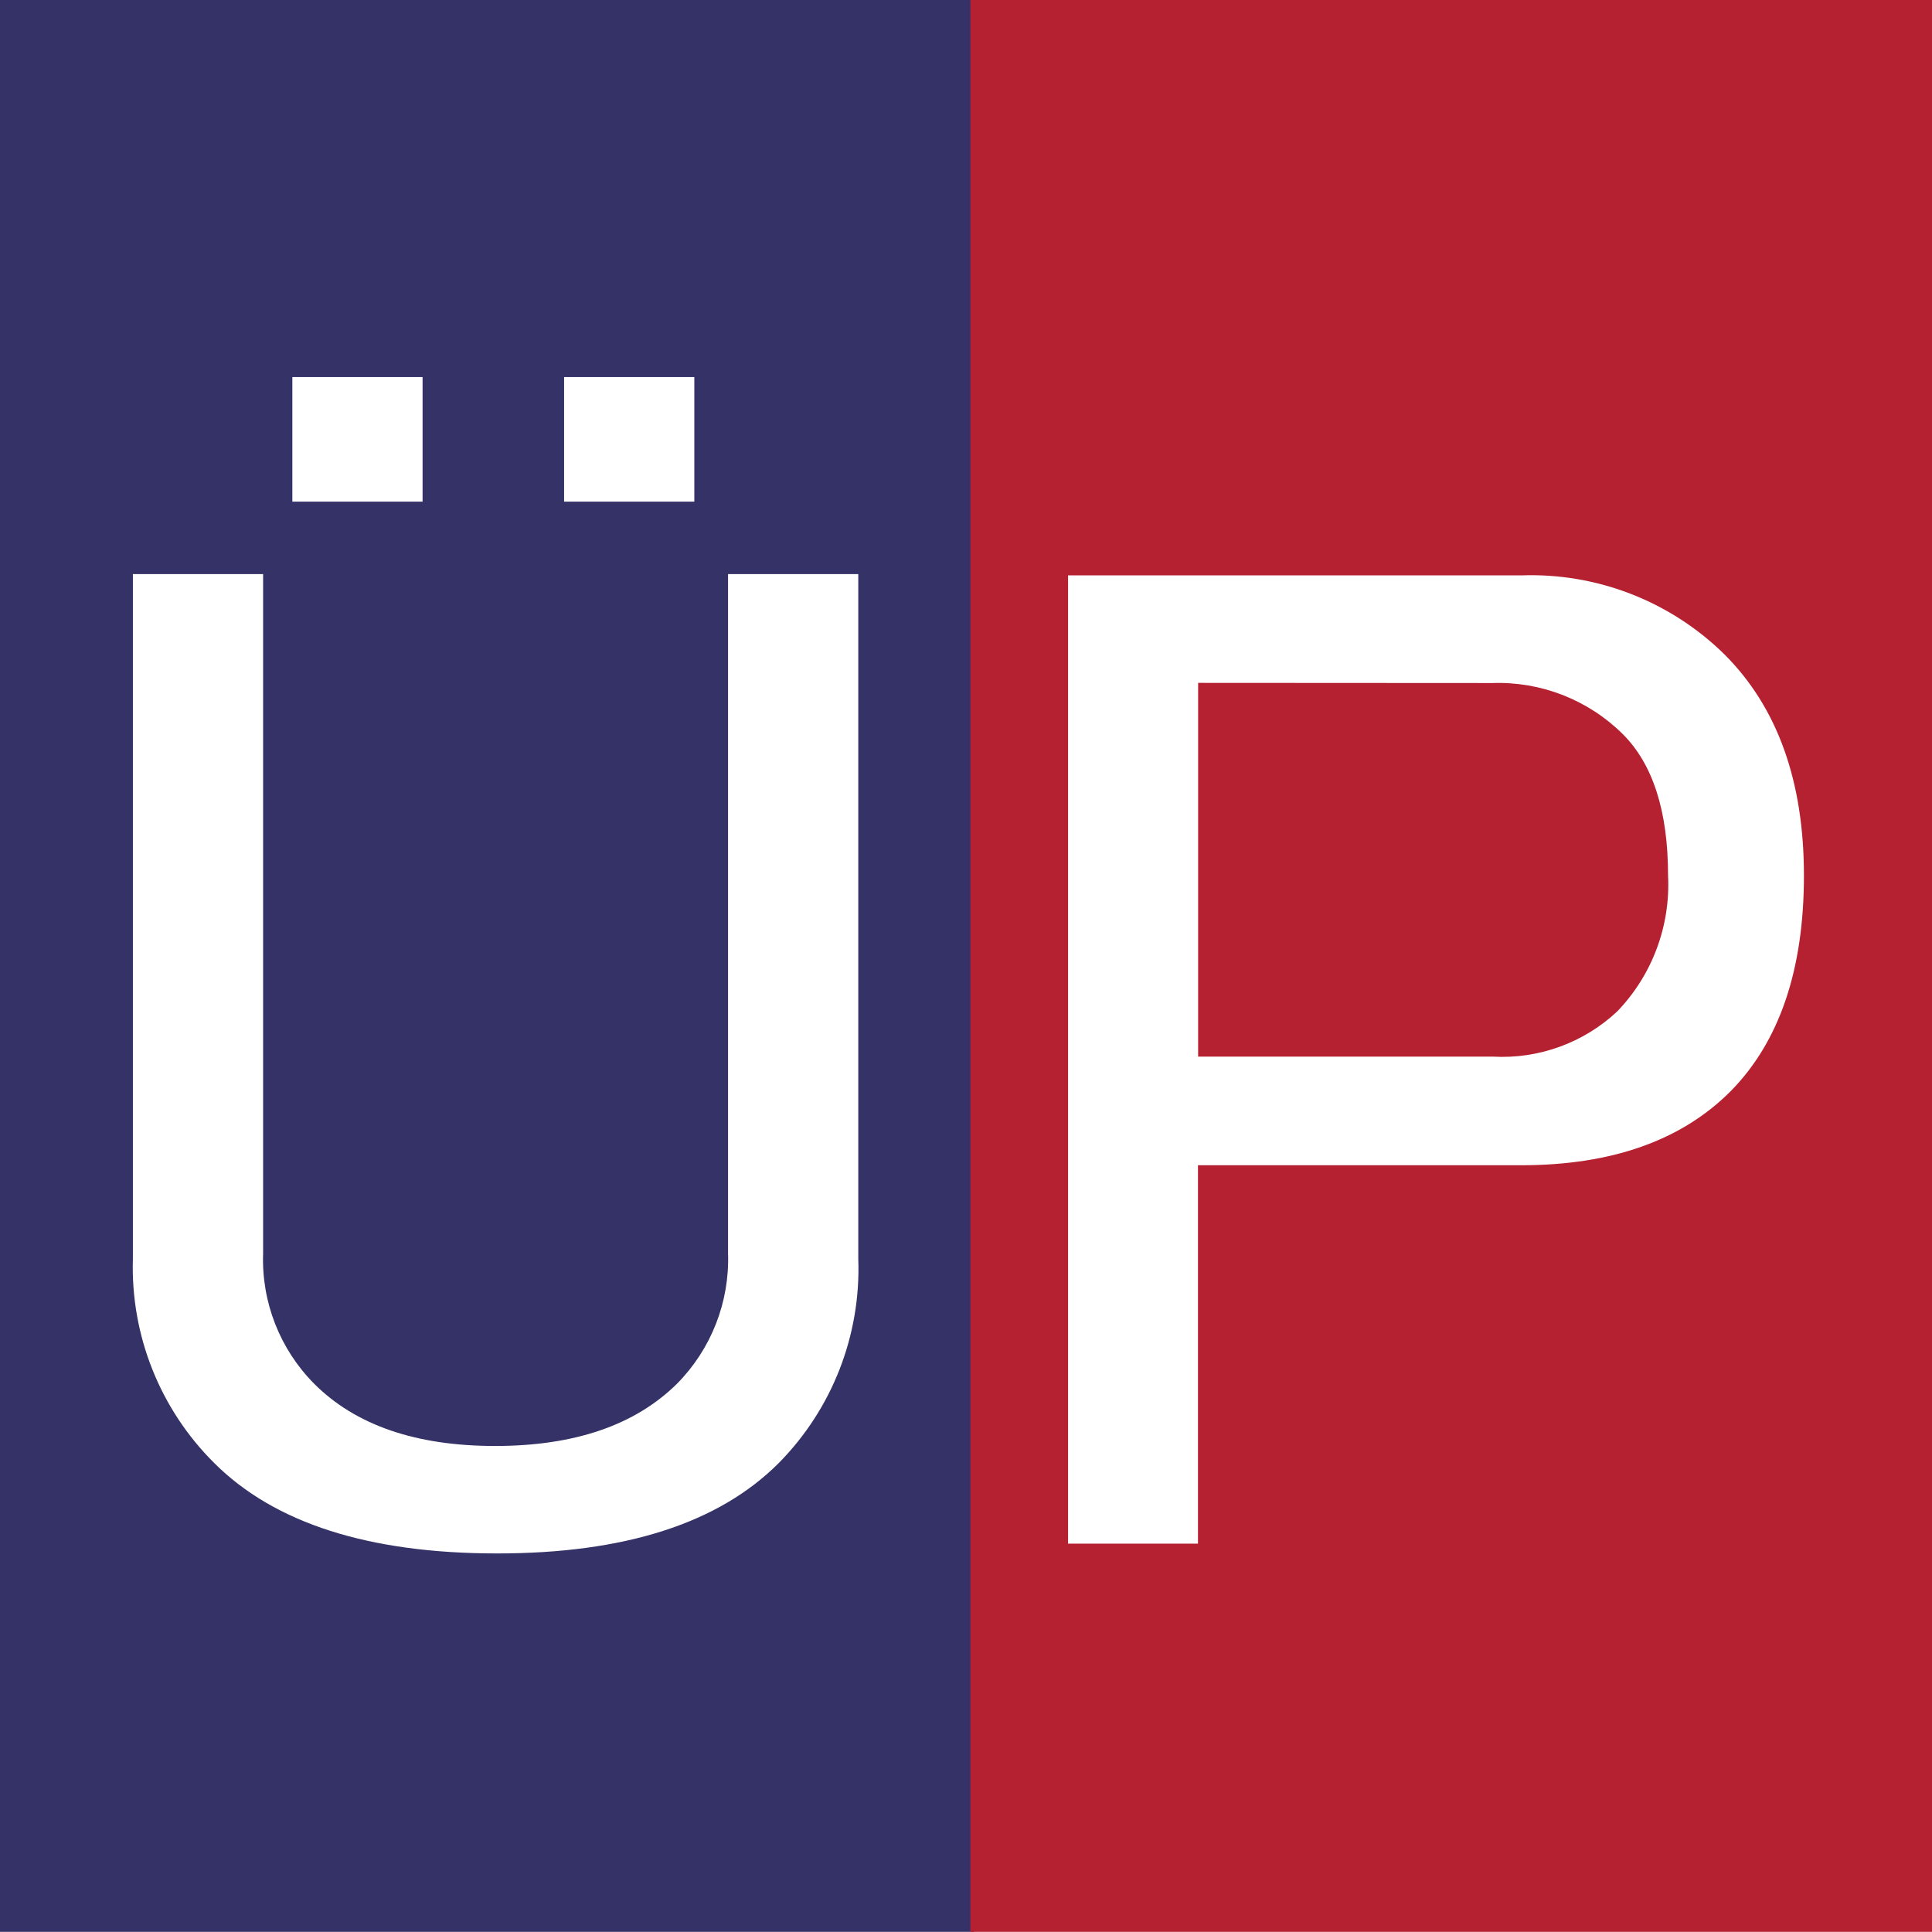
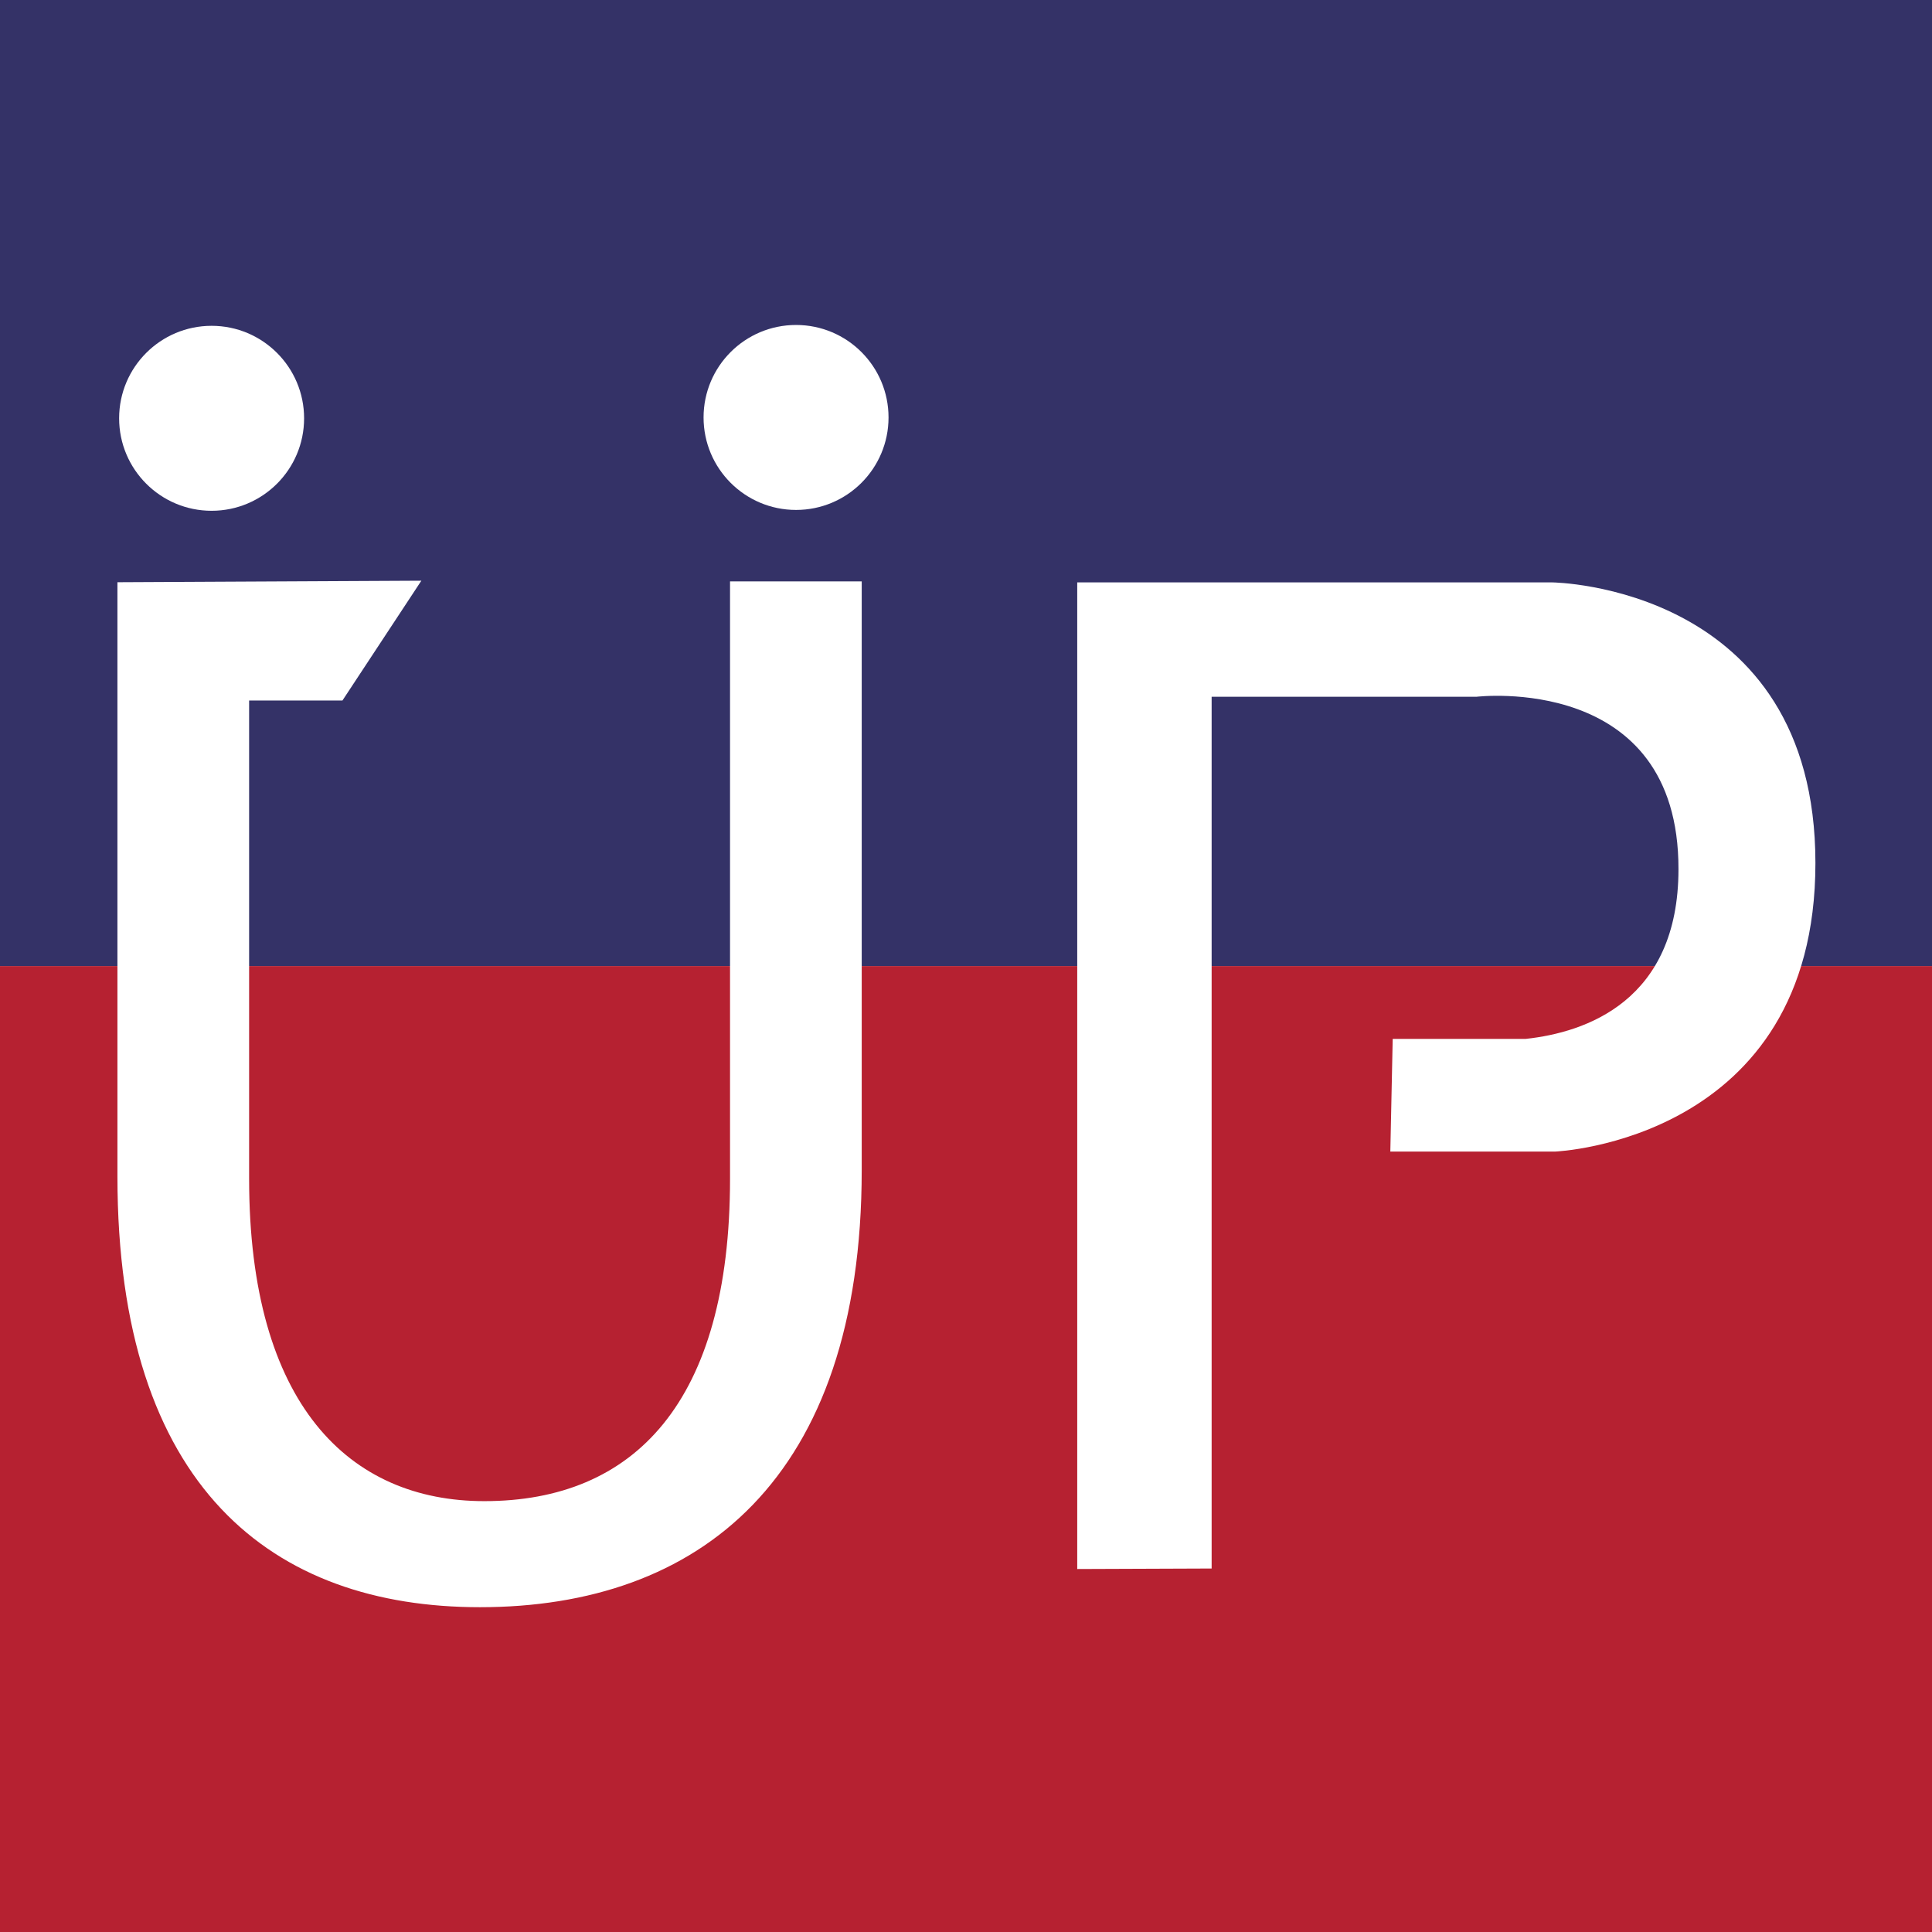
- <svg xmlns="http://www.w3.org/2000/svg" viewBox="0 0 116.31 116.31">
-   <defs>
-     <style>.cls-1{fill:#070308;}.cls-2{fill:#343267;}.cls-3{fill:#b62131;}.cls-4{fill:#fff;}</style>
-   </defs>
-   <g id="Capa_2">
-     <g id="USA">
-       <path d="M7.35 34.7h7.88v41.14a10.67 10.67 0 0 0 3.1 7.9q3.75 3.77 11 3.76t11-3.77a10.66 10.66 0 0 0 3.07-7.9V34.7h7.9v41.5a16.7 16.7 0 0 1-4.8 12.33Q41 94 29.3 94t-17.15-5.47a16.66 16.66 0 0 1-4.8-12.34z" class="cls-1" />
-       <path d="M0 0h58.64v116.3H0z" class="cls-2" />
-       <path d="M58.42 0h57.9v116.3h-57.9z" class="cls-3" />
-       <path d="M64.3 34.64h27.26a16.6 16.6 0 0 1 12.27 4.77q4.77 4.78 4.77 13.3t-4.43 13q-4.44 4.44-12.6 4.44H72.12v22.78H64.3zm7.83 6.47v22.5h17.73a10.13 10.13 0 0 0 7.5-2.72 11 11 0 0 0 3.06-8.18q0-5.8-2.73-8.52a10.63 10.63 0 0 0-7.84-3.07zM8 34.56h7.84v40.9a10.6 10.6 0 0 0 3.07 7.84q3.74 3.75 10.9 3.75t10.95-3.75a10.65 10.65 0 0 0 3.07-7.84v-40.9h7.84V75.8a16.62 16.62 0 0 1-4.78 12.27q-5.44 5.46-17 5.45t-17-5.45A16.6 16.6 0 0 1 8 75.8zM17.6 22.7h7.84v7.5H17.6zM33.96 22.7h7.84v7.5h-7.84z" class="cls-4" />
-     </g>
-   </g>
+ <svg xmlns="http://www.w3.org/2000/svg" width="40.17mm" height="40.17mm" viewBox="0 0 113.85 113.85">
+   <path fill="#343267" d="M0 0h113.85v56.93H0z" />
+   <path fill="#b62131" d="M113.86 57.18v-.25H0v56.93h113.86V57.18z" />
+   <circle cx="12.47" cy="24.65" r="5.45" fill="#fff" />
+   <circle cx="46.91" cy="24.6" r="5.45" fill="#fff" />
+   <path fill="#fff" d="M63.48 92.46V34.32h28s15.5.17 15.5 16.54-15.33 17-15.33 17h-9.72l.14-6.64h7.84c3.53-.38 9-2.23 9-10C98.93 39.62 87 41.06 87 41.06H71.4v51.37zM24.83 34.22l-4.65 7.06h-5.5v28.18c0 13.33 5.92 19 13.86 19 8.83 0 14.48-5.82 14.48-19v-35.2h7.76v34.68c0 18.27-9.62 25.77-22.5 25.77-12.18 0-21.36-7-21.36-25.4v-35z" />
</svg>
